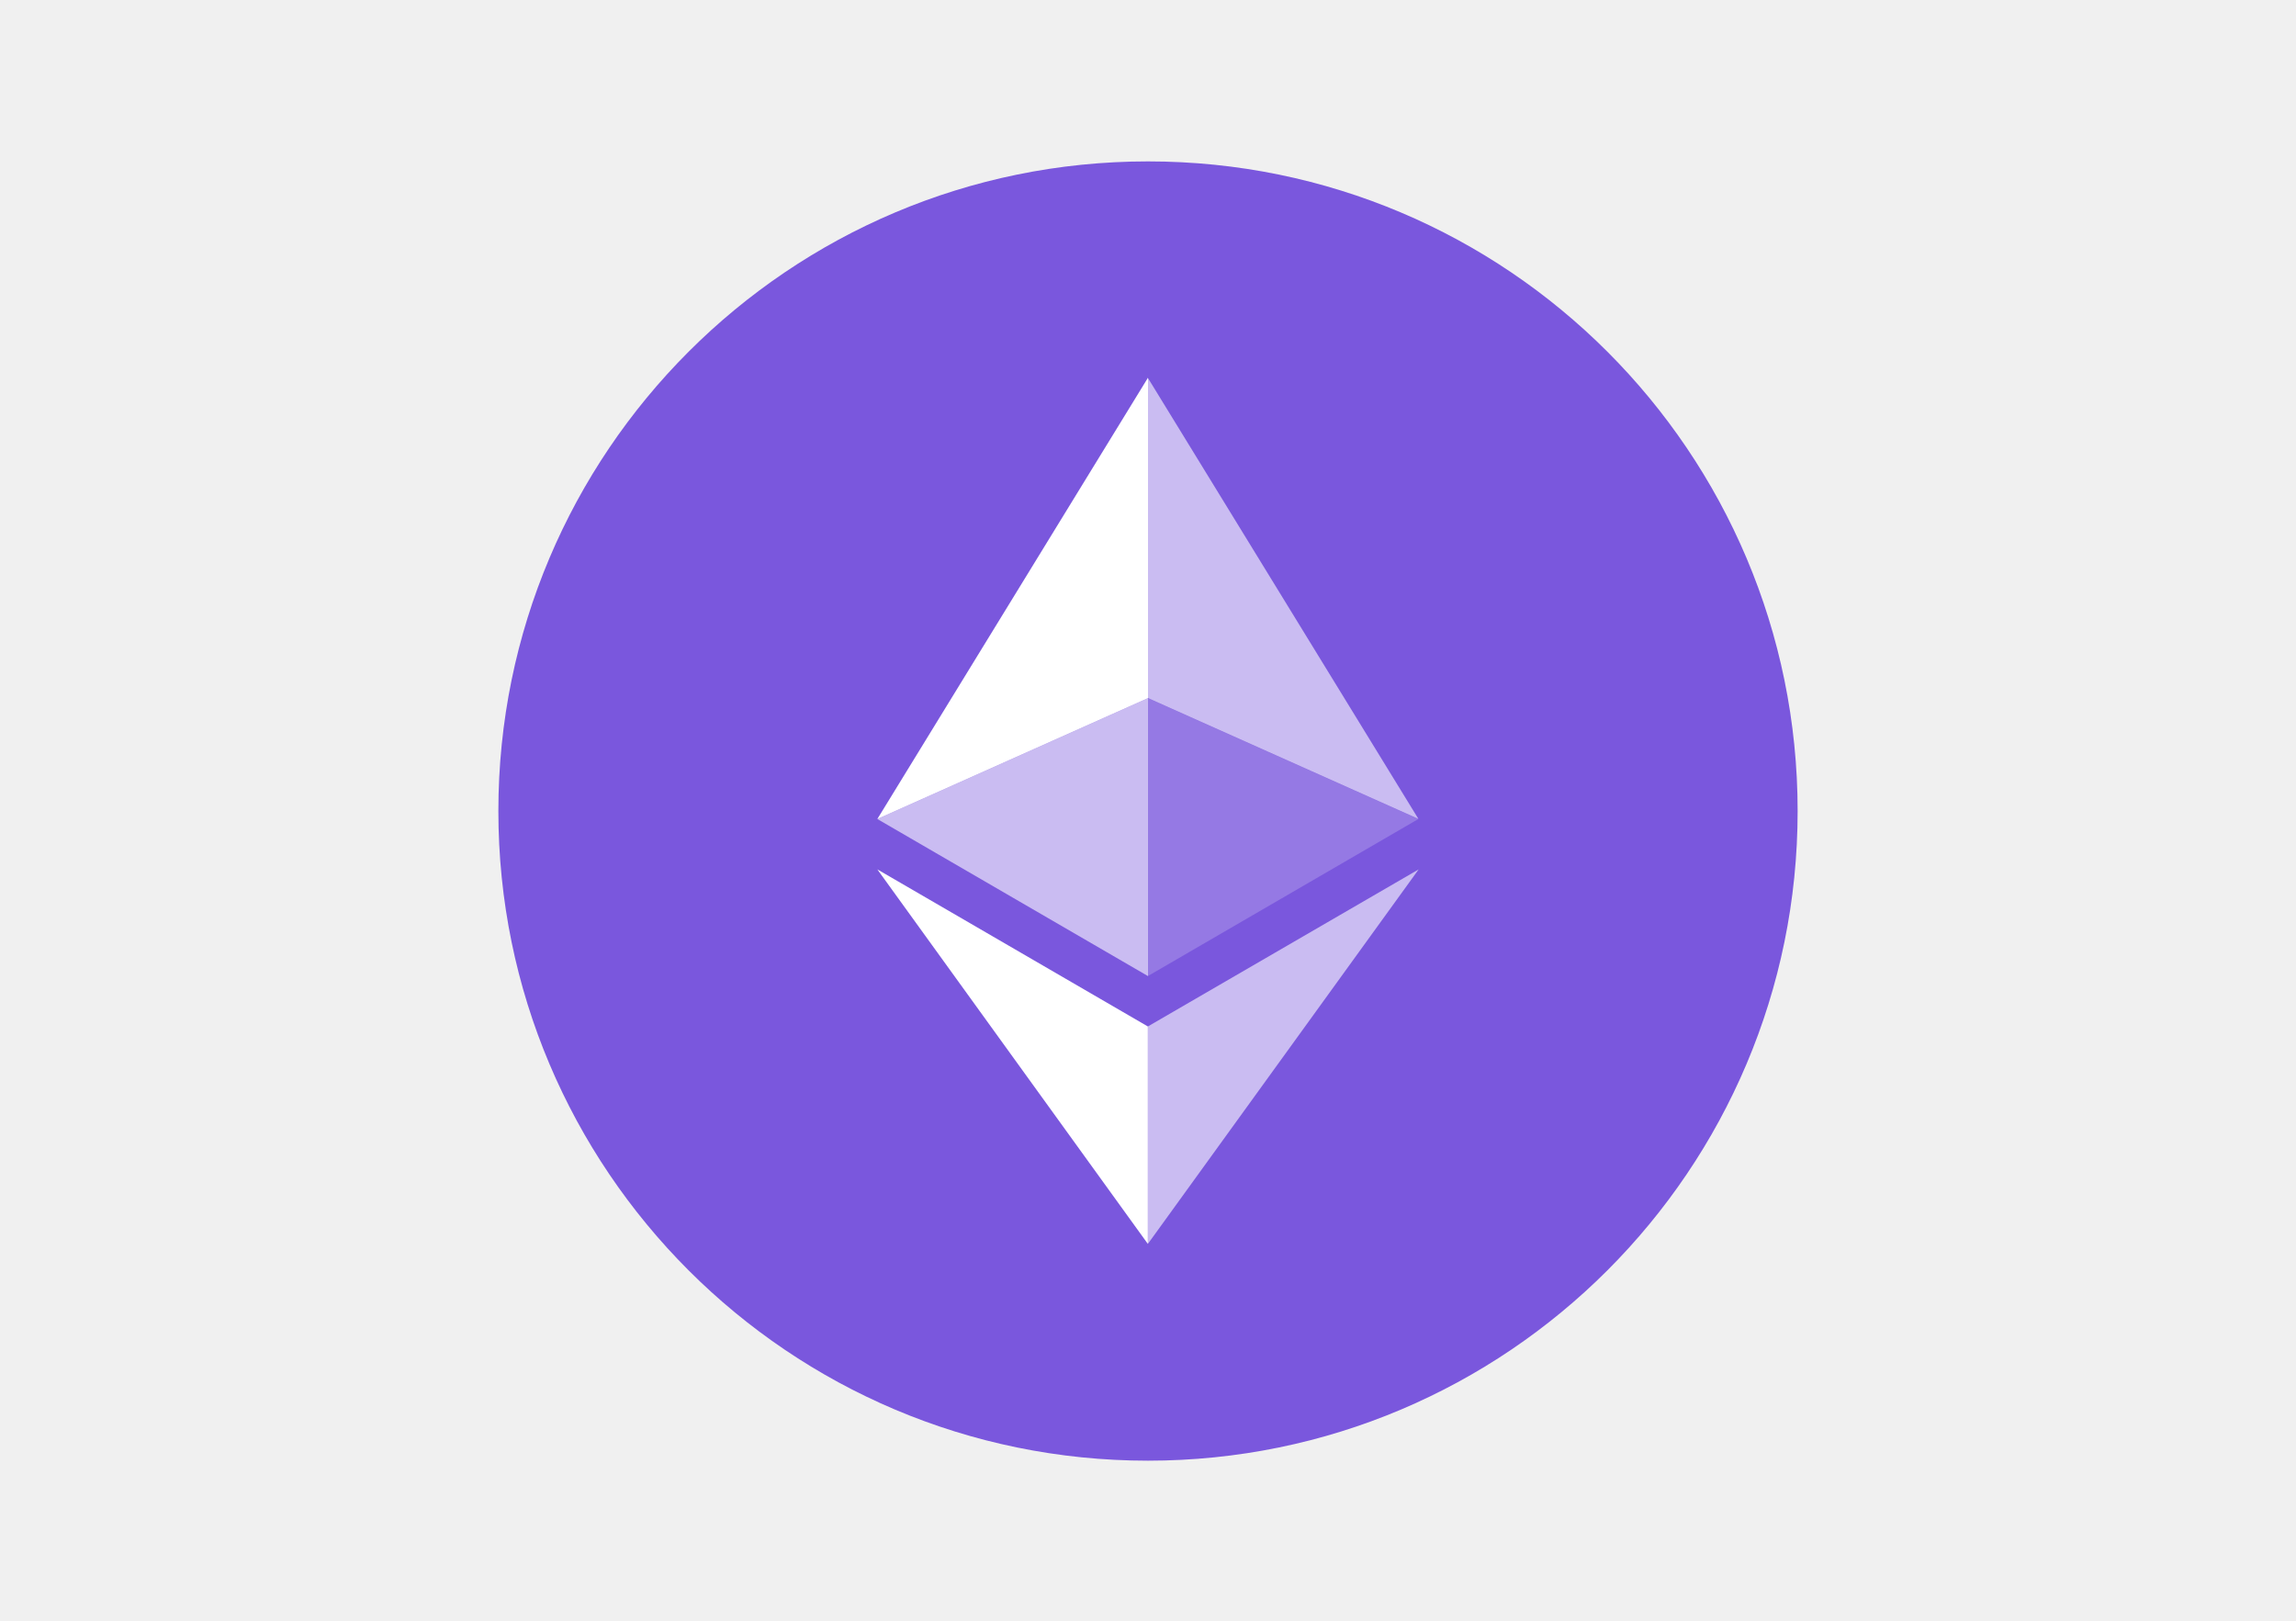
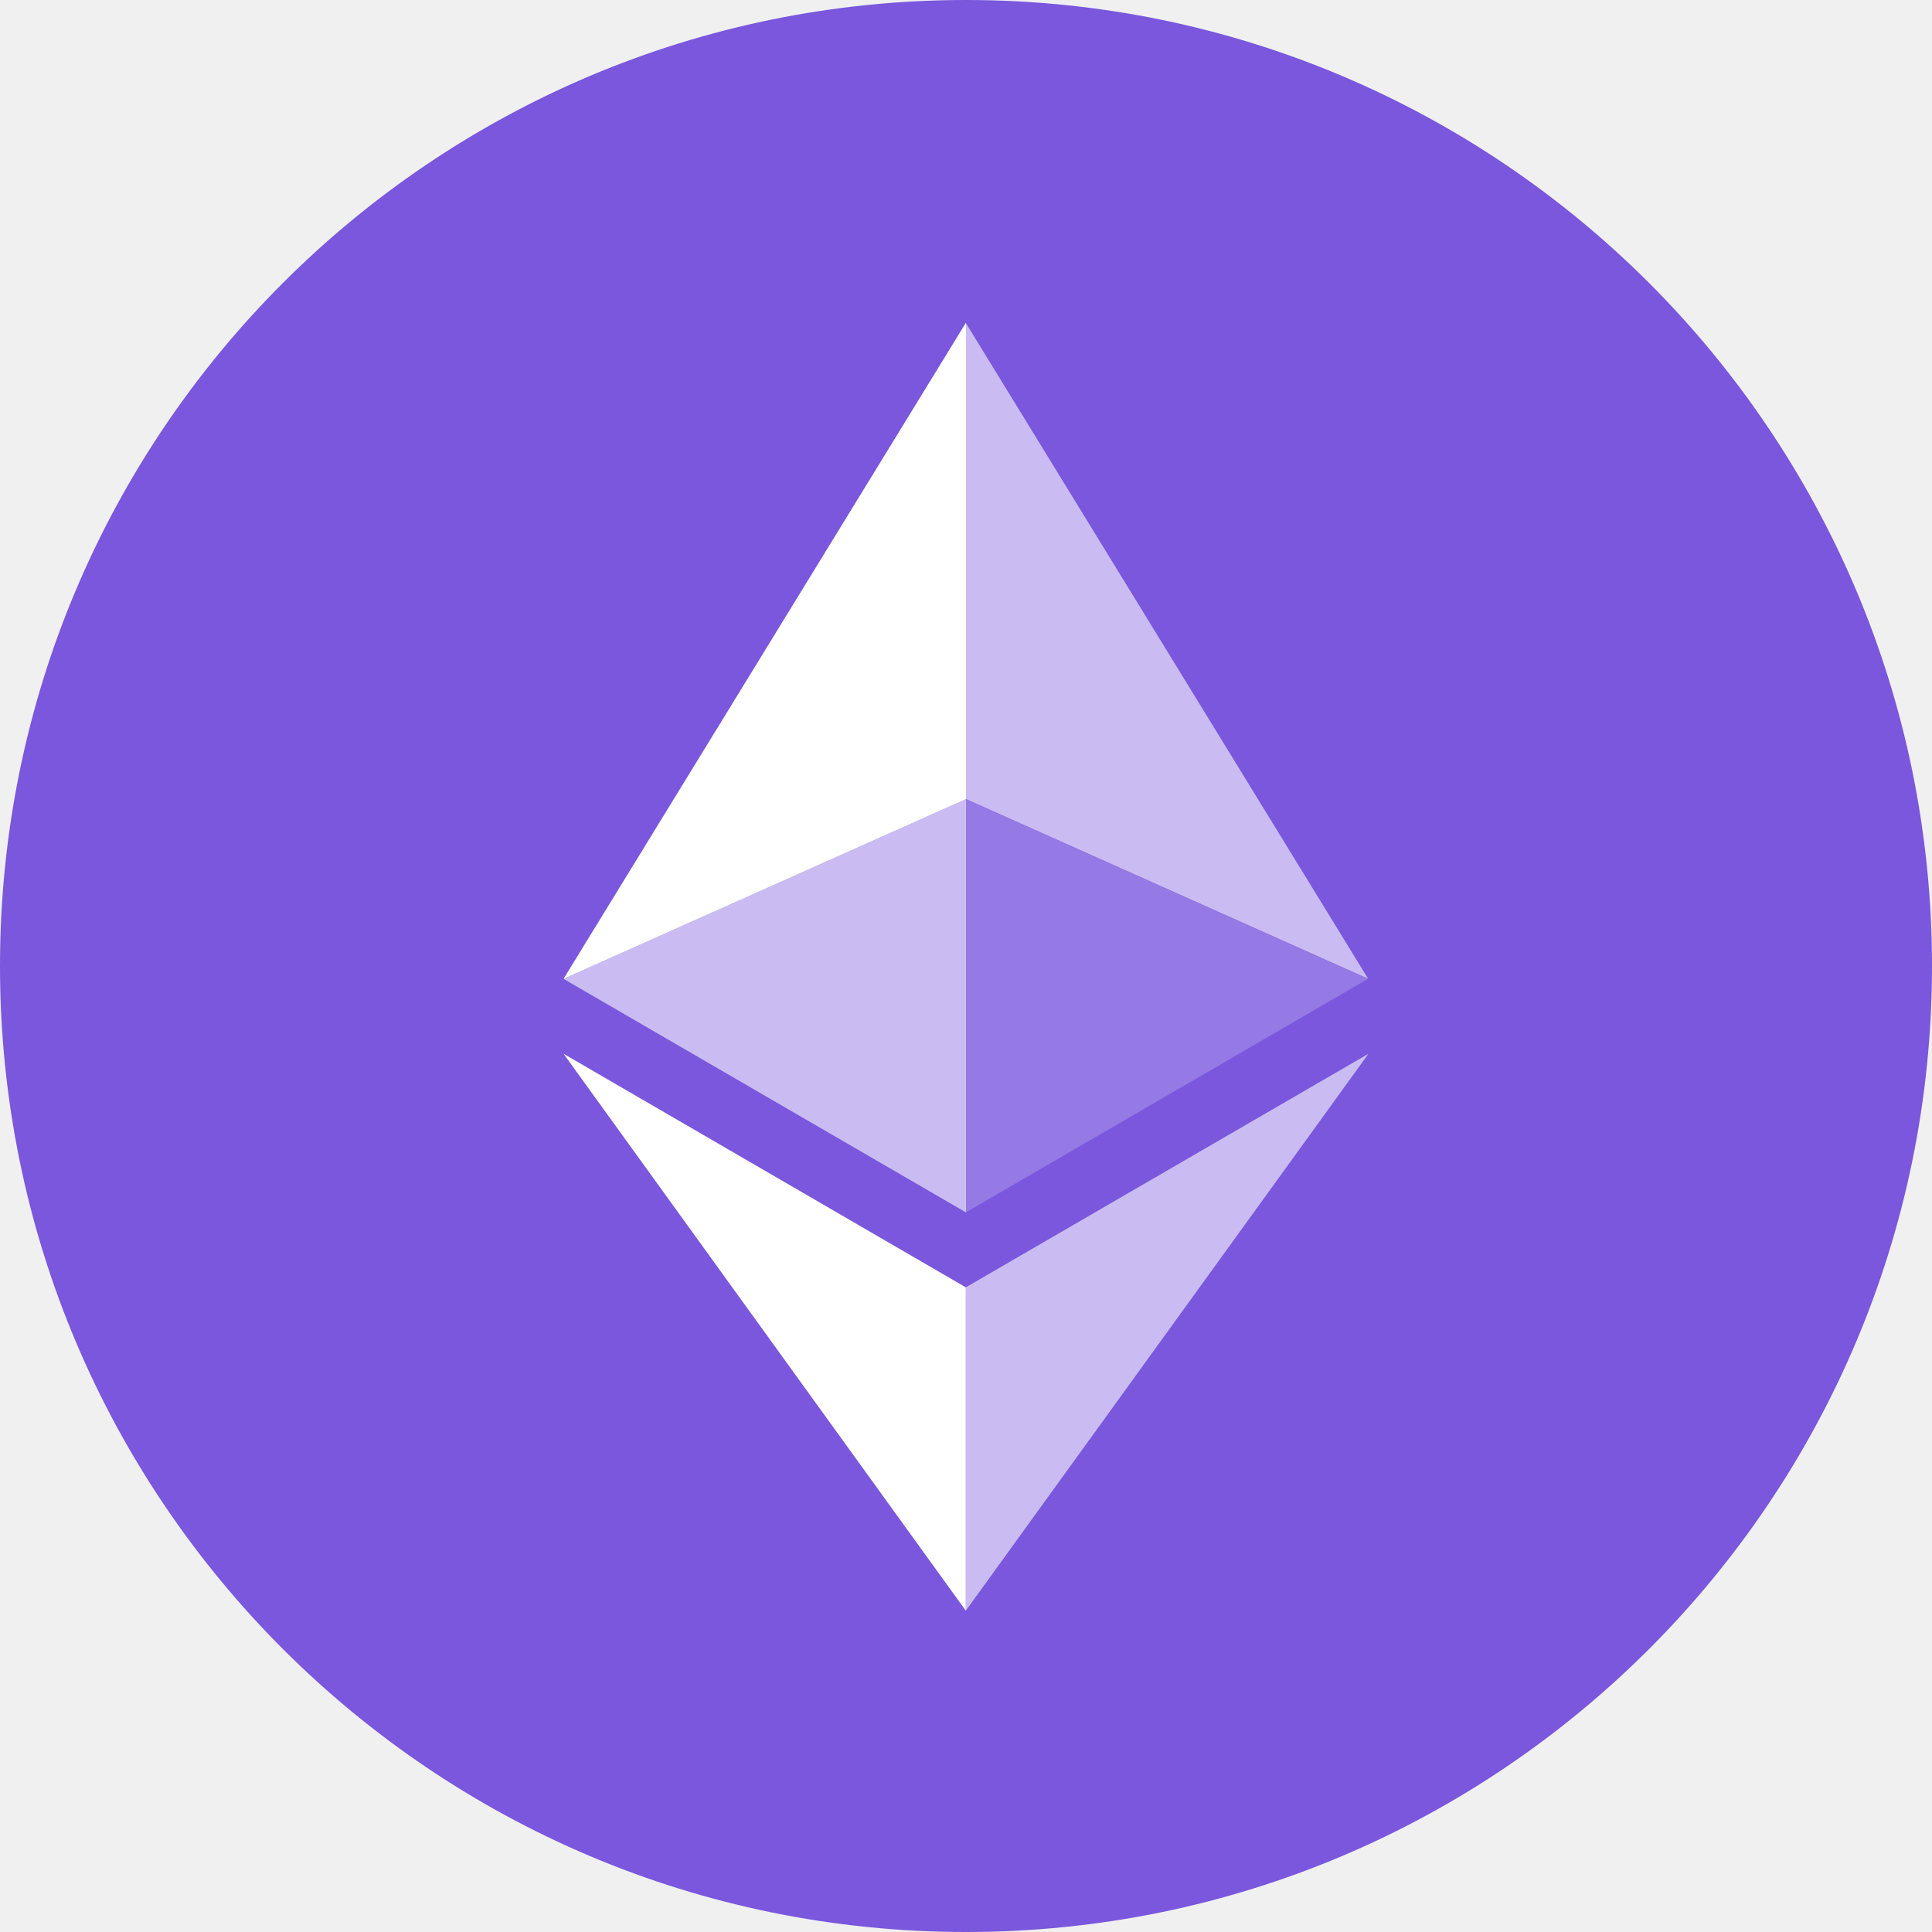
- <svg xmlns="http://www.w3.org/2000/svg" version="1.0" id="katman_1" x="0px" y="0px" viewBox="0 0 1700 1200" style="enable-background:new 0 0 1700 1200;" xml:space="preserve">
+ <svg xmlns="http://www.w3.org/2000/svg" version="1.0" id="katman_1" x="0px" y="0px" viewBox="369 119 962 962" style="enable-background:new 0 0 1081 1081;" xml:space="preserve">
  <style type="text/css">
	.st0{fill:#7A57DD;}
	.st1{fill:#FFFFFF;fill-opacity:0.602;}
	.st2{fill:#FFFFFF;}
	.st3{fill:#FFFFFF;fill-opacity:0.2;}
</style>
-   <circle class="st0" cx="850" cy="600.5" r="481" />
+   <circle class="st0" cx="850" cy="600" r="481" />
  <path class="st1" d="M849.9,279.8v237l200.3,89.5L849.9,279.8z" />
  <path class="st2" d="M849.9,279.8L649.6,606.4l200.4-89.5V279.8z" />
  <path class="st1" d="M849.9,760V921l200.5-277.3L849.9,760z" />
  <path class="st2" d="M849.9,921V760L649.6,643.7L849.9,921z" />
  <path class="st3" d="M849.9,722.7l200.3-116.3l-200.3-89.5V722.7z" />
  <path class="st1" d="M649.6,606.4l200.4,116.3V516.9L649.6,606.4z" />
</svg>
